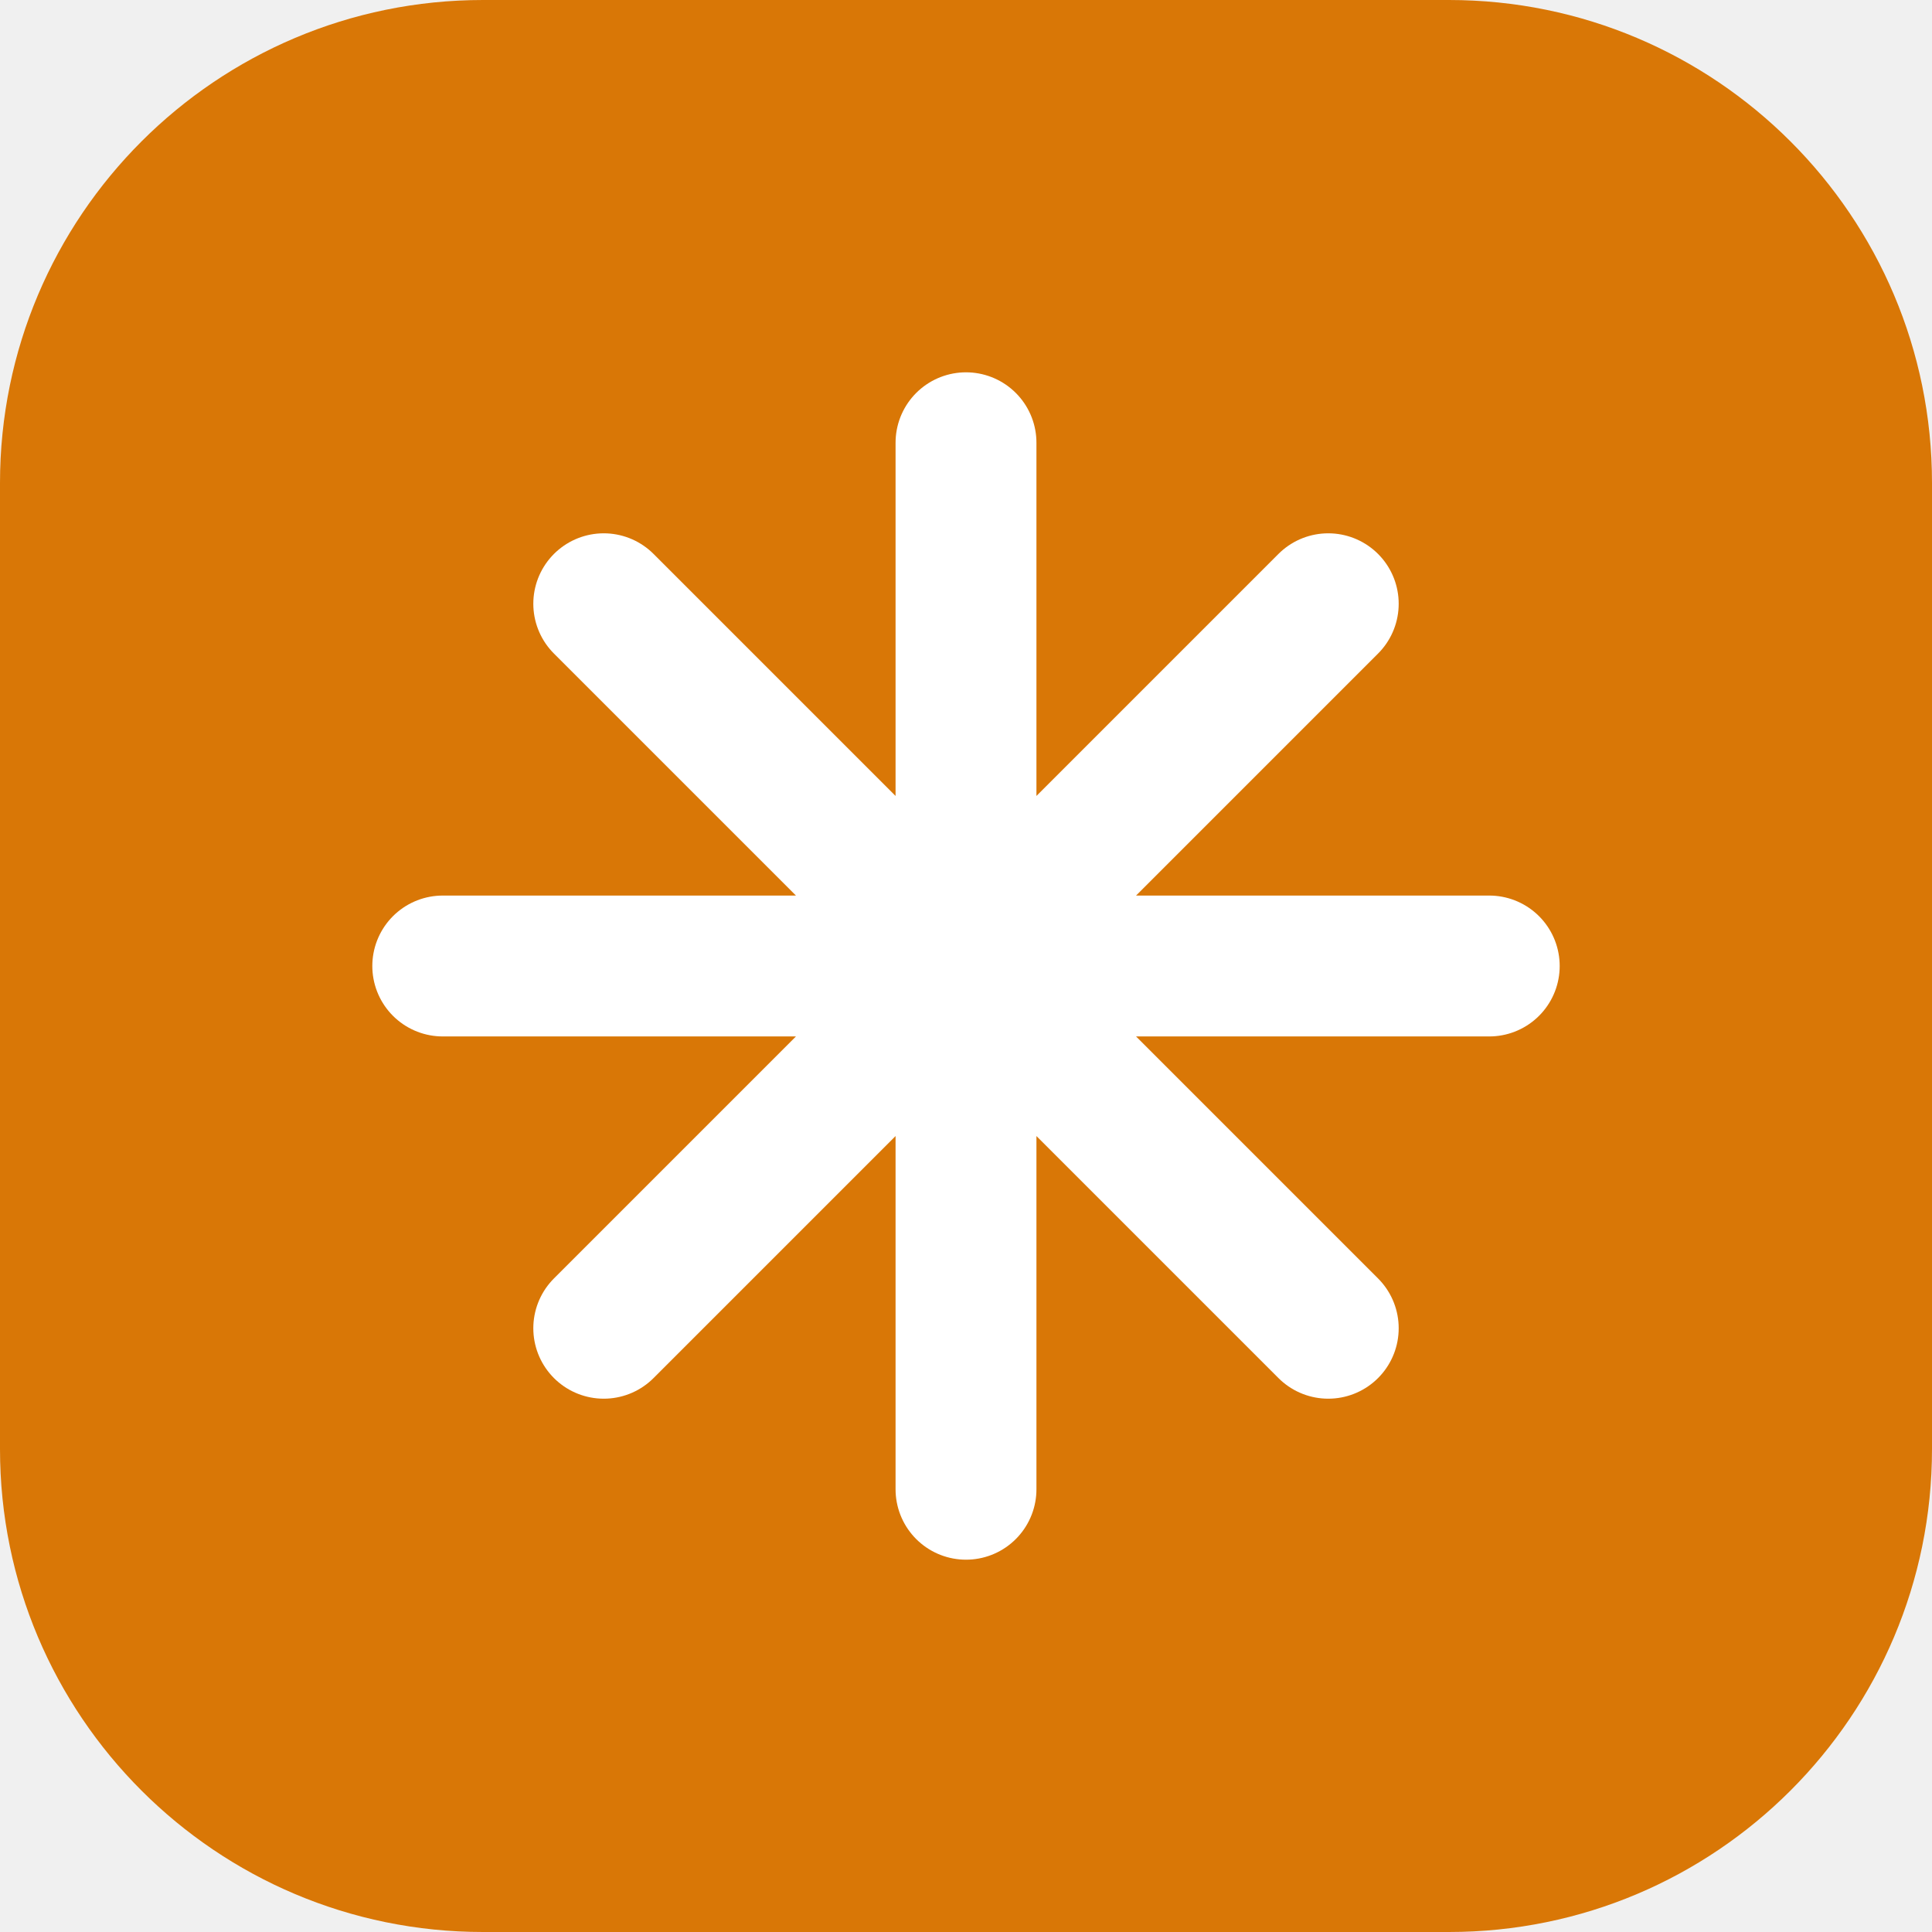
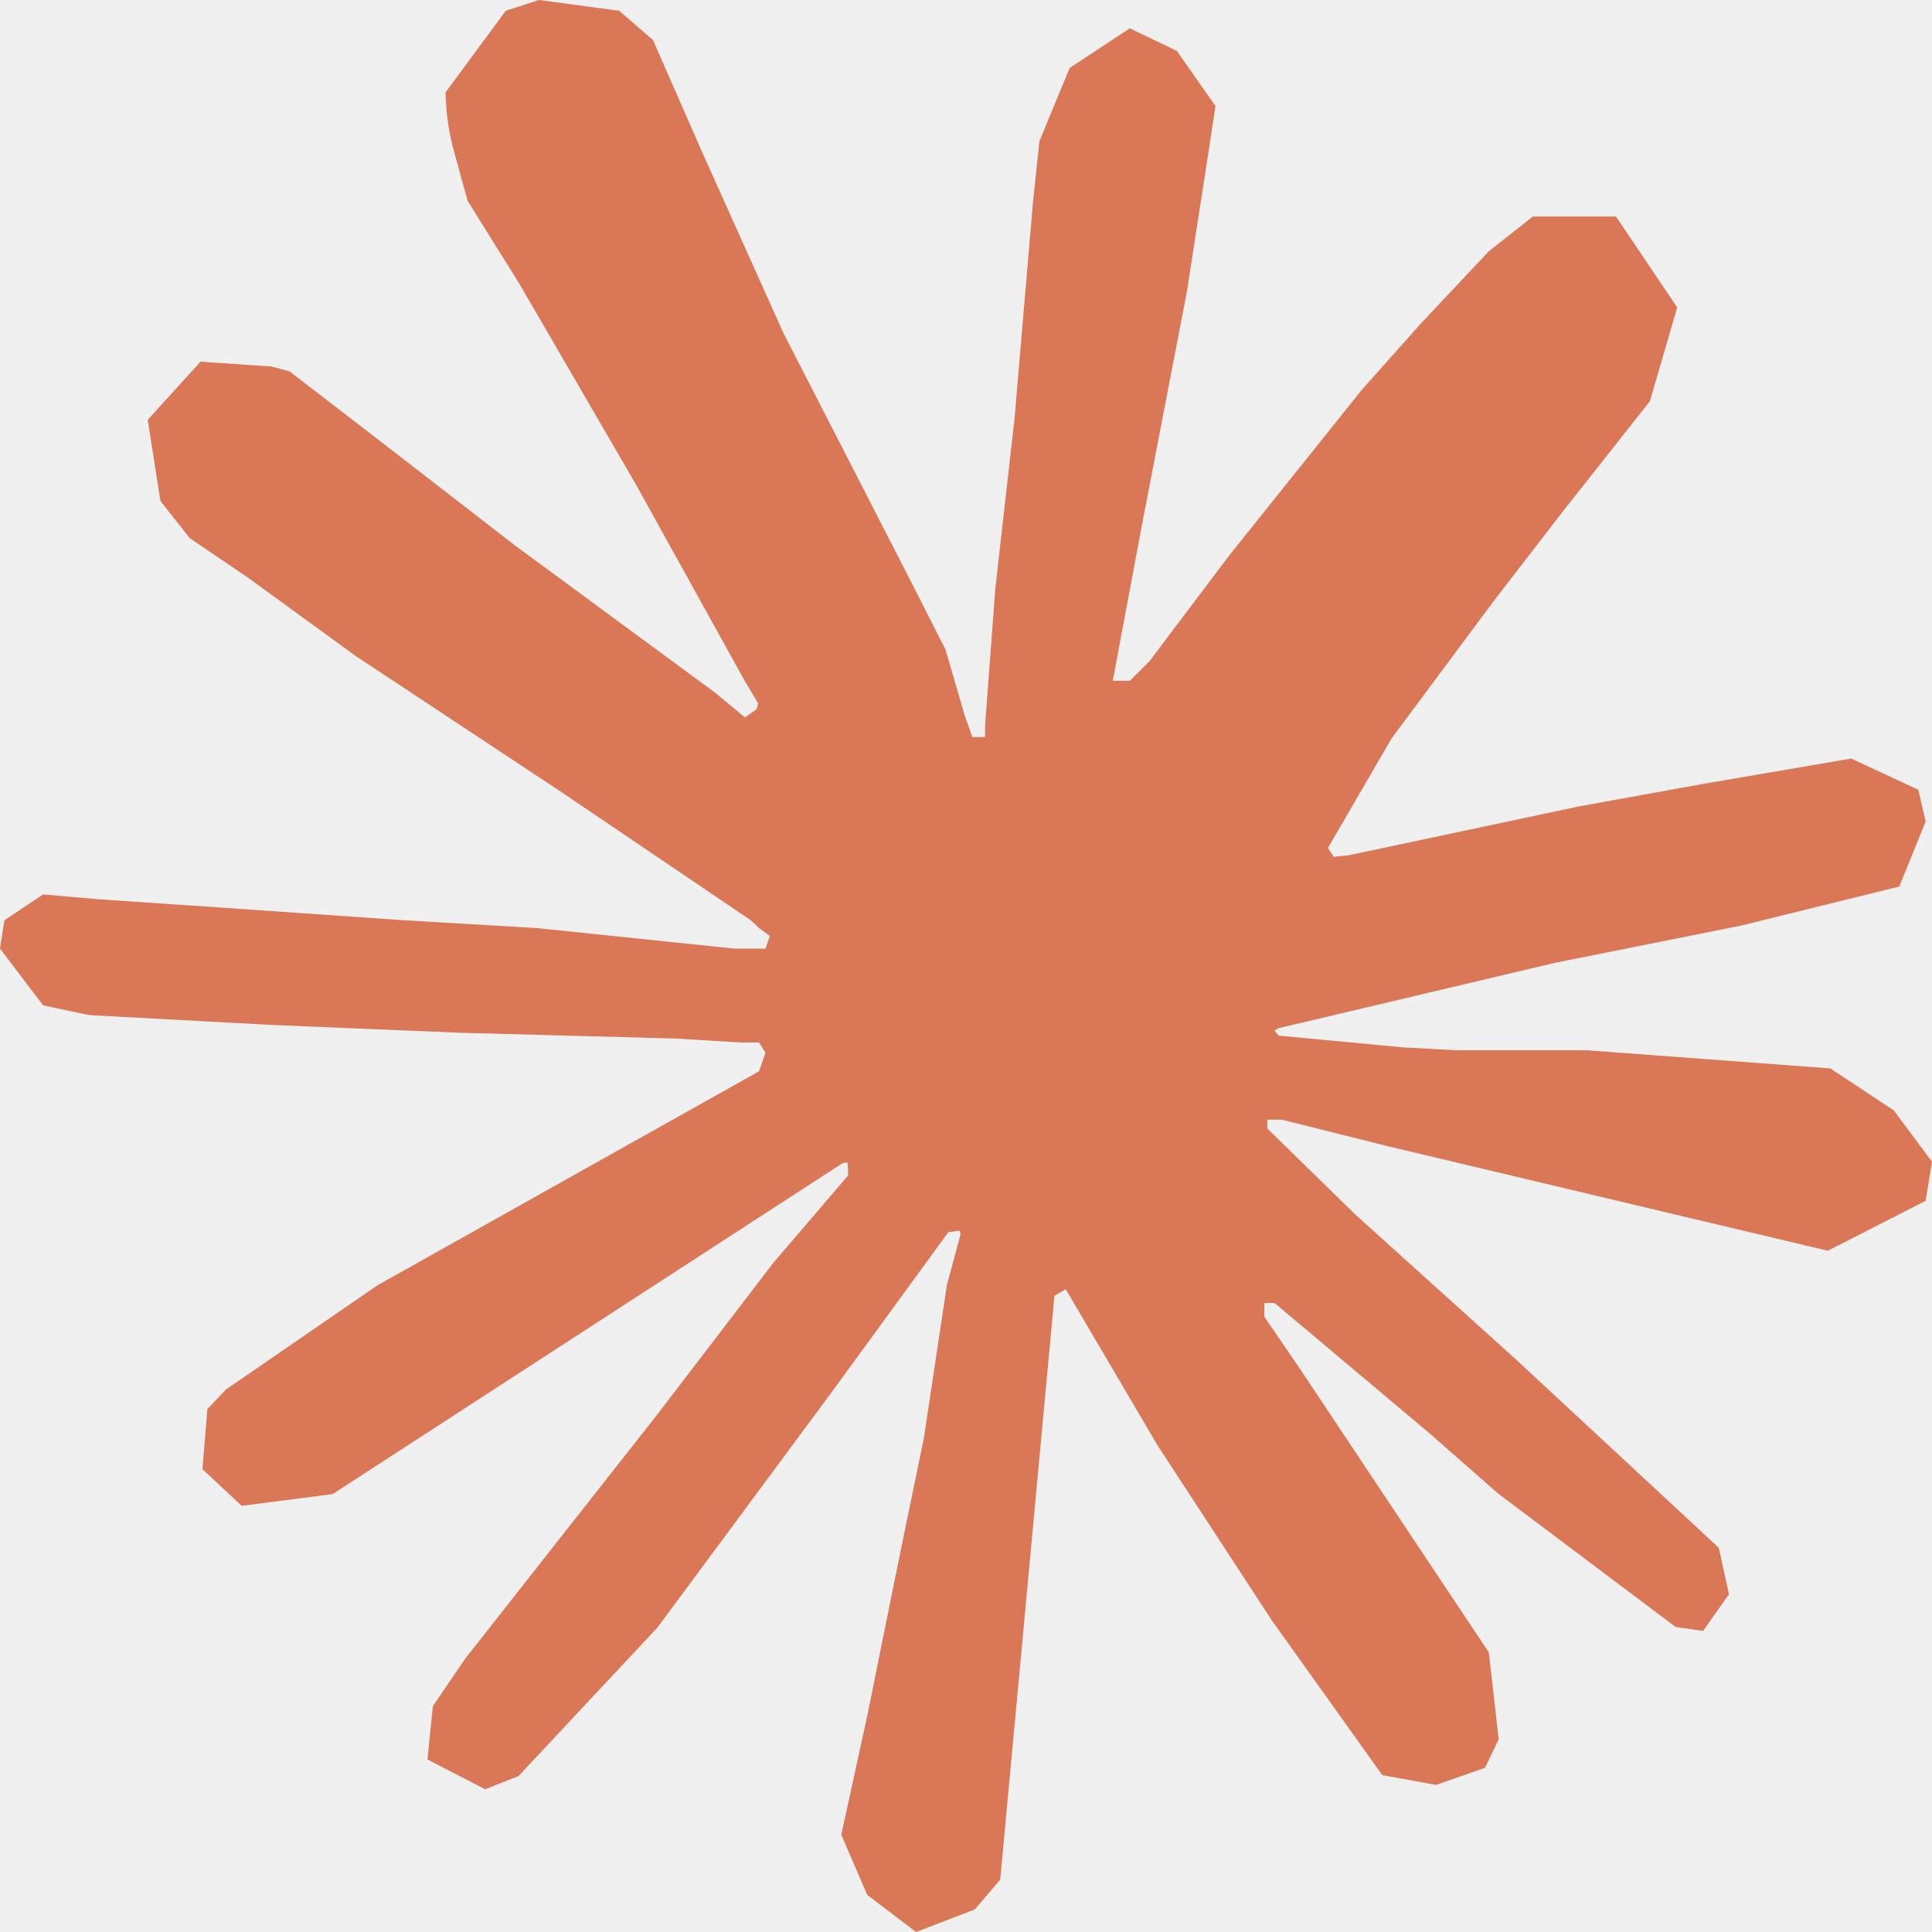
- <svg xmlns="http://www.w3.org/2000/svg" viewBox="0 0 48 48" fill="none">
-   <rect width="48" height="48" rx="12" fill="#D97706" />
-   <path d="M24 11v26M11 24h26M15 15l18 18M33 15L15 33" stroke="#FFFFFF" stroke-width="3.5" stroke-linecap="round" />
+ <svg xmlns="http://www.w3.org/2000/svg" height="1em" style="flex:none;line-height:1" viewBox="0 0 24 24" width="1em">
+   <path d="M4.709 15.955l4.72-2.647.08-.23-.08-.128H9.2l-.79-.048-2.698-.073-2.339-.097-2.266-.122-.571-.121L0 11.784l.055-.352.48-.321.686.06 1.52.103 2.278.158 1.652.097 2.449.255h.389l.055-.157-.134-.098-.103-.097-2.358-1.596-2.552-1.688-1.336-.972-.724-.491-.364-.462-.158-1.008.656-.722.881.06.225.061.893.686 1.908 1.476 2.491 1.833.365.304.145-.103.019-.073-.164-.274-1.355-2.446-1.446-2.49-.644-1.032-.17-.619a2.97 2.97 0 01-.104-.729L6.283.134 6.696 0l.996.134.42.364.62 1.414 1.002 2.229 1.555 3.03.456.898.243.832.091.255h.158V9.01l.128-1.706.237-2.095.23-2.695.08-.76.376-.91.747-.492.584.28.48.685-.067.444-.286 1.851-.559 2.903-.364 1.942h.212l.243-.242.985-1.306 1.652-2.064.73-.82.85-.904.547-.431h1.033l.76 1.129-.34 1.166-1.064 1.347-.881 1.142-1.264 1.7-.79 1.36.073.11.188-.02 2.856-.606 1.543-.28 1.841-.315.833.388.091.395-.328.807-1.969.486-2.309.462-3.439.813-.042.03.049.061 1.549.146.662.036h1.622l3.02.225.79.522.474.638-.079.485-1.215.62-1.64-.389-3.829-.91-1.312-.329h-.182v.11l1.093 1.068 2.006 1.81 2.509 2.33.127.578-.322.455-.34-.049-2.205-1.657-.851-.747-1.926-1.62h-.128v.17l.444.649 2.345 3.521.122 1.08-.17.353-.608.213-.668-.122-1.374-1.925-1.415-2.167-1.143-1.943-.14.08-.674 7.254-.316.37-.729.28-.607-.461-.322-.747.322-1.476.389-1.924.315-1.53.286-1.9.17-.632-.012-.042-.14.018-1.434 1.967-2.18 2.945-1.726 1.845-.414.164-.717-.37.067-.662.401-.589 2.388-3.036 1.44-1.882.93-1.086-.006-.158h-.055L4.132 18.56l-1.13.146-.487-.456.061-.746.231-.243 1.908-1.312-.006.006z" fill="#D97757" fill-rule="nonzero" />
</svg>
